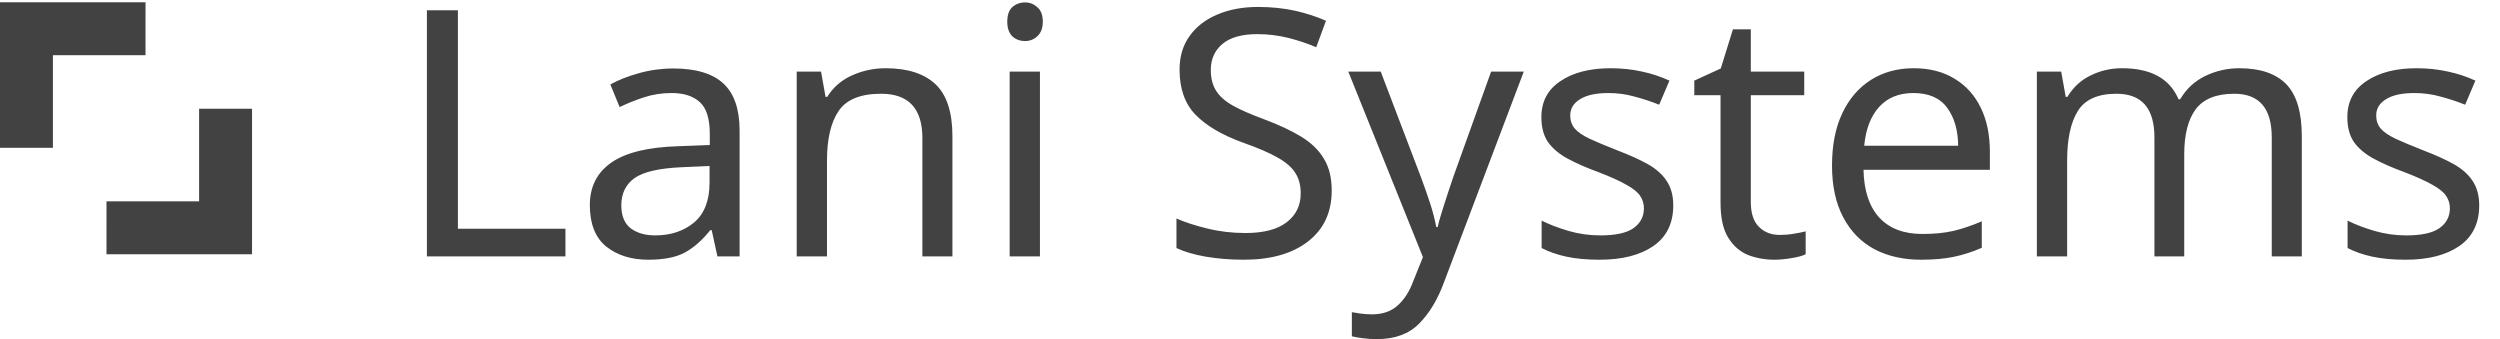
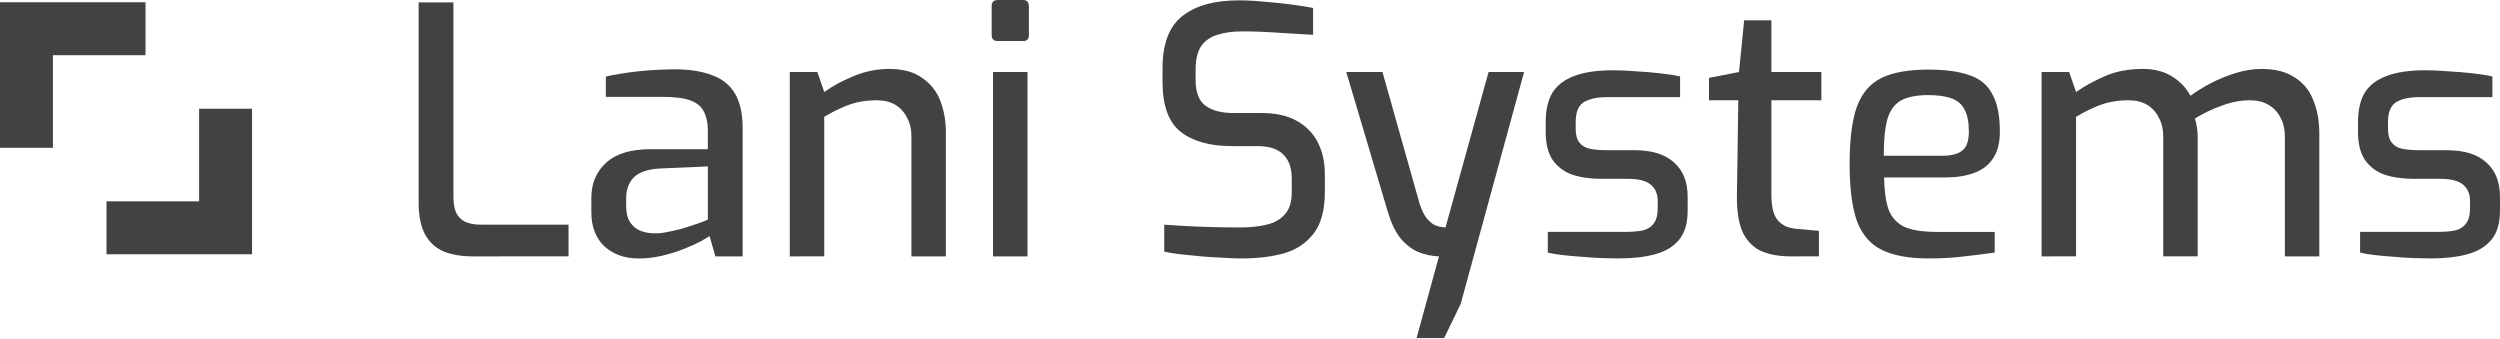
- <svg xmlns="http://www.w3.org/2000/svg" id="svg8" version="1.1" viewBox="0 0 163.806 22.149" height="22.149mm" width="163.806mm">
+ <svg xmlns="http://www.w3.org/2000/svg" width="163.806mm" height="22.149mm" viewBox="0 0 163.806 22.149" version="1.1" id="svg8">
  <defs id="defs2">
-     <rect id="rect2853" height="18.332" width="63.311" y="34.018" x="29.293" />
-     <rect id="rect12" height="50.271" width="146.277" y="52.539" x="25.702" />
-     <linearGradient id="svg_3" x1="0" y1="0" x2="1" y2="0">
-       <stop id="stop37" stop-color="#2780c2" stop-opacity="0.996" offset="0" />
-       <stop id="stop39" stop-color="#03baa4" stop-opacity="0.996" offset="1" />
+     <rect x="29.293" y="34.018" width="63.311" height="18.332" id="rect2853" />
+     <rect x="25.702" y="52.539" width="146.277" height="50.271" id="rect12" />
+     <linearGradient y2="0" x2="1" y1="0" x1="0" id="svg_3">
+       <stop offset="0" stop-opacity="0.996" stop-color="#2780c2" id="stop37" />
+       <stop offset="1" stop-opacity="0.996" stop-color="#03baa4" id="stop39" />
    </linearGradient>
  </defs>
-   <g transform="translate(-25.07141,-74.99796)" id="layer1">
-     <text style="font-style:normal;font-variant:normal;font-weight:500;font-stretch:normal;font-size:19.756px;line-height:1.25;font-family:Exo;-inkscape-font-specification:'Exo Medium';white-space:pre;shape-inside:url(#rect12);fill:#000000;fill-opacity:1;stroke:none;" id="text10" xml:space="preserve" />
-     <text id="text18" y="91.796" x="50.854" style="font-style:normal;font-weight:normal;font-size:22.578px;line-height:1.25;font-family:sans-serif;fill:#424242;fill-opacity:1;stroke:none;stroke-width:0.265" xml:space="preserve">
-       <tspan style="font-style:normal;font-variant:normal;font-weight:500;font-stretch:normal;font-size:22.578px;font-family:Exo;-inkscape-font-specification:'Exo Medium';fill:#424242;fill-opacity:1;stroke-width:0.265" y="91.796" x="50.854" id="tspan16">Lani Systems</tspan>
-     </text>
-     <path style="fill:#424242;fill-opacity:1" stroke="#000000" id="svg_8" d="m 32.049,91.66 9.536,-0.002 3.5e-4,-9.536 -3.468,-3e-5 3.08e-4,6.068 -6.068,2.08e-4 -0.001,3.469 v 0 z m -6.977,-6.977 3.467,-0.002 2.08e-4,-6.068 6.067,2.06e-4 0.001,-3.467 -9.537,2.08e-4 z" stroke-width="0" fill="url(#svg_3)" />
-     <text style="font-style:normal;font-weight:normal;font-size:10.583px;line-height:1.25;font-family:sans-serif;white-space:pre;shape-inside:url(#rect2853);fill:#000000;fill-opacity:1;stroke:none;" id="text2851" xml:space="preserve" />
+   <g id="layer1" transform="translate(-25.07141,-74.99796)">
+     <text xml:space="preserve" id="text10" style="font-style:normal;font-variant:normal;font-weight:500;font-stretch:normal;font-size:19.756px;line-height:1.25;font-family:Exo;-inkscape-font-specification:'Exo Medium';white-space:pre;shape-inside:url(#rect12);fill:#000000;fill-opacity:1;stroke:none;" />
+     <g style="font-style:normal;font-weight:normal;font-size:22.578px;line-height:1.25;font-family:sans-serif;fill:#424242;fill-opacity:1;stroke:none;stroke-width:0.265" id="text18" aria-label="Lani Systems">
+       <path id="path2046" style="font-style:normal;font-variant:normal;font-weight:500;font-stretch:normal;font-size:22.578px;font-family:Exo;-inkscape-font-specification:'Exo Medium';fill:#424242;fill-opacity:1;stroke-width:0.265" d="m 56.024,91.796 q -1.061,0 -1.874,-0.316 Q 53.36,91.141 52.931,90.373 52.502,89.583 52.502,88.274 V 75.156 h 2.28 v 12.779 q 0,0.722 0.248,1.129 0.248,0.384 0.655,0.519 0.406,0.135 0.881,0.135 h 5.757 v 2.077 z" />
+       <path id="path2048" style="font-style:normal;font-variant:normal;font-weight:500;font-stretch:normal;font-size:22.578px;font-family:Exo;-inkscape-font-specification:'Exo Medium';fill:#424242;fill-opacity:1;stroke-width:0.265" d="m 66.889,91.931 q -1.332,0 -2.213,-0.79 -0.858,-0.813 -0.858,-2.235 v -0.948 q 0,-1.4 0.948,-2.28 0.971,-0.903 2.913,-0.903 h 3.77 v -1.264 q 0,-0.7 -0.248,-1.174 -0.226,-0.497 -0.858,-0.745 -0.632,-0.248 -1.874,-0.248 h -3.703 v -1.332 q 0.813,-0.181 1.897,-0.316 1.106,-0.135 2.574,-0.158 1.49,0 2.484,0.384 1.016,0.361 1.513,1.219 0.497,0.835 0.497,2.235 v 8.422 h -1.784 l -0.384,-1.332 q -0.135,0.09 -0.564,0.339 -0.429,0.226 -1.106,0.497 -0.655,0.271 -1.445,0.452 -0.768,0.181 -1.558,0.181 z m 1.039,-1.648 q 0.339,0.023 0.79,-0.068 0.474,-0.09 0.926,-0.203 0.474,-0.135 0.858,-0.271 0.406,-0.135 0.655,-0.226 0.271,-0.113 0.294,-0.135 v -3.477 l -3.161,0.135 q -1.174,0.068 -1.693,0.587 -0.497,0.519 -0.497,1.355 v 0.542 q 0,0.655 0.271,1.061 0.271,0.384 0.677,0.542 0.429,0.158 0.881,0.158 z" />
+       <path id="path2050" style="font-style:normal;font-variant:normal;font-weight:500;font-stretch:normal;font-size:22.578px;font-family:Exo;-inkscape-font-specification:'Exo Medium';fill:#424242;fill-opacity:1;stroke-width:0.265" d="M 76.82,91.796 V 79.717 h 1.806 l 0.452,1.31 q 0.813,-0.587 1.919,-1.039 1.129,-0.474 2.326,-0.474 1.355,0 2.167,0.587 0.835,0.564 1.197,1.513 0.361,0.948 0.361,2.055 v 8.128 H 84.79 V 83.939 q 0,-0.722 -0.294,-1.242 -0.271,-0.542 -0.768,-0.835 -0.497,-0.294 -1.219,-0.294 -0.677,0 -1.264,0.135 -0.564,0.135 -1.084,0.384 -0.519,0.226 -1.084,0.564 v 9.144 z" />
+       <path id="path2052" style="font-style:normal;font-variant:normal;font-weight:500;font-stretch:normal;font-size:22.578px;font-family:Exo;-inkscape-font-specification:'Exo Medium';fill:#424242;fill-opacity:1;stroke-width:0.265" d="m 90.454,77.685 q -0.406,0 -0.406,-0.384 v -1.897 q 0,-0.406 0.406,-0.406 h 1.671 q 0.181,0 0.271,0.113 0.09,0.113 0.09,0.294 v 1.897 q 0,0.384 -0.361,0.384 z M 90.137,91.796 V 79.717 h 2.258 v 12.079 z" />
+       <path id="path2054" style="font-style:normal;font-variant:normal;font-weight:500;font-stretch:normal;font-size:22.578px;font-family:Exo;-inkscape-font-specification:'Exo Medium';fill:#424242;fill-opacity:1;stroke-width:0.265" d="m 106.435,91.931 q -0.542,0 -1.242,-0.045 -0.677,-0.023 -1.4,-0.09 -0.7,-0.068 -1.355,-0.135 -0.632,-0.068 -1.084,-0.181 v -1.761 q 0.587,0.045 1.4,0.09 0.835,0.045 1.761,0.068 0.948,0.023 1.829,0.023 0.971,0 1.716,-0.181 0.768,-0.181 1.197,-0.677 0.452,-0.497 0.452,-1.4 v -0.971 q 0,-1.016 -0.564,-1.558 -0.542,-0.542 -1.671,-0.542 h -1.693 q -2.167,0 -3.364,-0.948 -1.174,-0.948 -1.174,-3.251 v -0.903 q 0,-2.393 1.287,-3.409 1.31,-1.039 3.703,-1.039 0.79,0 1.693,0.09 0.903,0.068 1.761,0.181 0.858,0.113 1.422,0.226 v 1.761 q -1.016,-0.068 -2.28,-0.135 -1.242,-0.09 -2.348,-0.09 -0.948,0 -1.648,0.226 -0.677,0.203 -1.061,0.745 -0.361,0.542 -0.361,1.535 v 0.677 q 0,1.219 0.655,1.693 0.655,0.474 1.829,0.474 h 1.829 q 1.422,0 2.326,0.519 0.926,0.519 1.377,1.422 0.452,0.903 0.452,2.055 v 1.174 q 0,1.761 -0.722,2.709 -0.722,0.948 -1.942,1.31 -1.219,0.339 -2.777,0.339 z" />
+       <path id="path2056" style="font-style:normal;font-variant:normal;font-weight:500;font-stretch:normal;font-size:22.578px;font-family:Exo;-inkscape-font-specification:'Exo Medium';fill:#424242;fill-opacity:1;stroke-width:0.265" d="m 117.888,97.147 1.468,-5.351 q -0.722,-0.023 -1.377,-0.294 -0.655,-0.294 -1.174,-0.926 -0.497,-0.655 -0.813,-1.738 l -2.709,-9.121 h 2.371 l 2.438,8.647 q 0.203,0.61 0.452,0.926 0.271,0.316 0.519,0.452 0.271,0.113 0.474,0.135 0.203,0.023 0.248,0.023 l 2.822,-10.183 h 2.326 l -4.154,15.195 -1.084,2.235 z" />
+       <path id="path2058" style="font-style:normal;font-variant:normal;font-weight:500;font-stretch:normal;font-size:22.578px;font-family:Exo;-inkscape-font-specification:'Exo Medium';fill:#424242;fill-opacity:1;stroke-width:0.265" d="m 131.137,91.931 q -0.474,0 -1.129,-0.023 -0.655,-0.023 -1.355,-0.09 -0.677,-0.045 -1.264,-0.113 -0.564,-0.068 -0.903,-0.158 v -1.355 h 5.08 q 0.655,0 1.129,-0.09 0.474,-0.113 0.722,-0.452 0.271,-0.339 0.271,-0.993 v -0.497 q 0,-0.677 -0.452,-1.061 -0.452,-0.384 -1.49,-0.384 h -1.761 q -1.061,0 -1.897,-0.271 -0.813,-0.294 -1.287,-0.971 -0.452,-0.677 -0.452,-1.829 v -0.655 q 0,-1.151 0.429,-1.897 0.452,-0.745 1.422,-1.106 0.971,-0.384 2.574,-0.384 0.677,0 1.49,0.068 0.835,0.045 1.626,0.135 0.79,0.09 1.264,0.203 v 1.355 h -4.786 q -0.993,0 -1.535,0.339 -0.519,0.339 -0.519,1.287 v 0.452 q 0,0.587 0.248,0.903 0.248,0.316 0.7,0.406 0.474,0.09 1.106,0.09 h 1.806 q 1.716,0 2.596,0.813 0.881,0.79 0.881,2.235 v 0.926 q 0,1.219 -0.564,1.897 -0.564,0.677 -1.58,0.948 -0.993,0.271 -2.371,0.271 z" />
+       <path id="path2060" style="font-style:normal;font-variant:normal;font-weight:500;font-stretch:normal;font-size:22.578px;font-family:Exo;-inkscape-font-specification:'Exo Medium';fill:#424242;fill-opacity:1;stroke-width:0.265" d="m 142.424,91.796 q -1.219,0 -2.032,-0.384 -0.79,-0.406 -1.174,-1.287 -0.361,-0.881 -0.339,-2.348 l 0.09,-6.209 h -1.919 v -1.468 l 1.964,-0.384 0.339,-3.387 h 1.784 v 3.387 h 3.274 v 1.851 h -3.274 v 6.186 q 0,0.7 0.135,1.129 0.135,0.429 0.384,0.655 0.248,0.226 0.542,0.339 0.294,0.09 0.564,0.113 l 1.49,0.135 v 1.671 z" />
+       <path id="path2062" style="font-style:normal;font-variant:normal;font-weight:500;font-stretch:normal;font-size:22.578px;font-family:Exo;-inkscape-font-specification:'Exo Medium';fill:#424242;fill-opacity:1;stroke-width:0.265" d="m 151.434,91.931 q -1.919,0 -3.071,-0.564 -1.129,-0.564 -1.626,-1.897 -0.474,-1.355 -0.474,-3.725 0,-2.416 0.474,-3.748 0.497,-1.355 1.626,-1.897 1.129,-0.542 3.048,-0.542 1.671,0 2.687,0.361 1.039,0.339 1.513,1.242 0.497,0.881 0.497,2.461 0,1.106 -0.452,1.761 -0.429,0.655 -1.242,0.948 -0.79,0.294 -1.897,0.294 h -3.996 q 0.023,1.31 0.294,2.1 0.294,0.768 1.016,1.129 0.745,0.339 2.167,0.339 h 3.771 v 1.355 q -0.971,0.135 -1.987,0.248 -1.016,0.135 -2.348,0.135 z m -2.935,-6.728 h 3.816 q 0.903,0 1.332,-0.339 0.429,-0.339 0.429,-1.242 0,-0.903 -0.271,-1.422 -0.248,-0.519 -0.835,-0.745 -0.587,-0.226 -1.558,-0.226 -1.106,0 -1.761,0.339 -0.632,0.339 -0.903,1.197 -0.248,0.858 -0.248,2.438 z" />
+       <path id="path2064" style="font-style:normal;font-variant:normal;font-weight:500;font-stretch:normal;font-size:22.578px;font-family:Exo;-inkscape-font-specification:'Exo Medium';fill:#424242;fill-opacity:1;stroke-width:0.265" d="M 158.841,91.796 V 79.717 h 1.806 l 0.452,1.31 q 0.881,-0.61 1.942,-1.061 1.061,-0.452 2.438,-0.452 1.129,0 1.919,0.497 0.79,0.497 1.197,1.264 0.542,-0.406 1.31,-0.813 0.768,-0.406 1.648,-0.677 0.881,-0.271 1.693,-0.271 1.355,0 2.19,0.564 0.858,0.542 1.219,1.513 0.384,0.948 0.384,2.167 v 8.038 H 174.781 V 83.939 q 0,-0.722 -0.294,-1.242 -0.271,-0.542 -0.79,-0.835 -0.497,-0.294 -1.219,-0.294 -0.903,0 -1.851,0.361 -0.948,0.339 -1.738,0.835 0.09,0.294 0.135,0.61 0.045,0.294 0.045,0.587 v 7.834 h -2.258 V 83.939 q 0,-0.722 -0.294,-1.242 -0.271,-0.542 -0.768,-0.835 -0.497,-0.294 -1.219,-0.294 -0.677,0 -1.264,0.135 -0.564,0.135 -1.084,0.384 -0.519,0.226 -1.084,0.564 v 9.144 z" />
+       <path id="path2066" style="font-style:normal;font-variant:normal;font-weight:500;font-stretch:normal;font-size:22.578px;font-family:Exo;-inkscape-font-specification:'Exo Medium';fill:#424242;fill-opacity:1;stroke-width:0.265" d="m 184.362,91.931 q -0.474,0 -1.129,-0.023 -0.655,-0.023 -1.355,-0.09 -0.677,-0.045 -1.264,-0.113 -0.564,-0.068 -0.903,-0.158 v -1.355 h 5.08 q 0.655,0 1.129,-0.09 0.474,-0.113 0.722,-0.452 0.271,-0.339 0.271,-0.993 v -0.497 q 0,-0.677 -0.452,-1.061 -0.452,-0.384 -1.49,-0.384 h -1.761 q -1.061,0 -1.897,-0.271 -0.813,-0.294 -1.287,-0.971 -0.452,-0.677 -0.452,-1.829 v -0.655 q 0,-1.151 0.429,-1.897 0.452,-0.745 1.422,-1.106 0.971,-0.384 2.574,-0.384 0.677,0 1.49,0.068 0.835,0.045 1.626,0.135 0.79,0.09 1.264,0.203 v 1.355 h -4.786 q -0.993,0 -1.535,0.339 -0.519,0.339 -0.519,1.287 v 0.452 q 0,0.587 0.248,0.903 0.248,0.316 0.7,0.406 0.474,0.09 1.106,0.09 h 1.806 q 1.716,0 2.596,0.813 0.881,0.79 0.881,2.235 v 0.926 q 0,1.219 -0.564,1.897 -0.564,0.677 -1.58,0.948 -0.993,0.271 -2.371,0.271 z" />
+     </g>
+     <path fill="url(#svg_3)" stroke-width="0" d="m 32.049,91.66 9.536,-0.002 3.5e-4,-9.536 -3.468,-3e-5 3.08e-4,6.068 -6.068,2.08e-4 -0.001,3.469 v 0 z m -6.977,-6.977 3.467,-0.002 2.08e-4,-6.068 6.067,2.06e-4 0.001,-3.467 -9.537,2.08e-4 z" id="svg_8" stroke="#000000" style="fill:#424242;fill-opacity:1" />
+     <text xml:space="preserve" id="text2851" style="font-style:normal;font-weight:normal;font-size:10.583px;line-height:1.25;font-family:sans-serif;white-space:pre;shape-inside:url(#rect2853);fill:#000000;fill-opacity:1;stroke:none;" />
  </g>
</svg>
